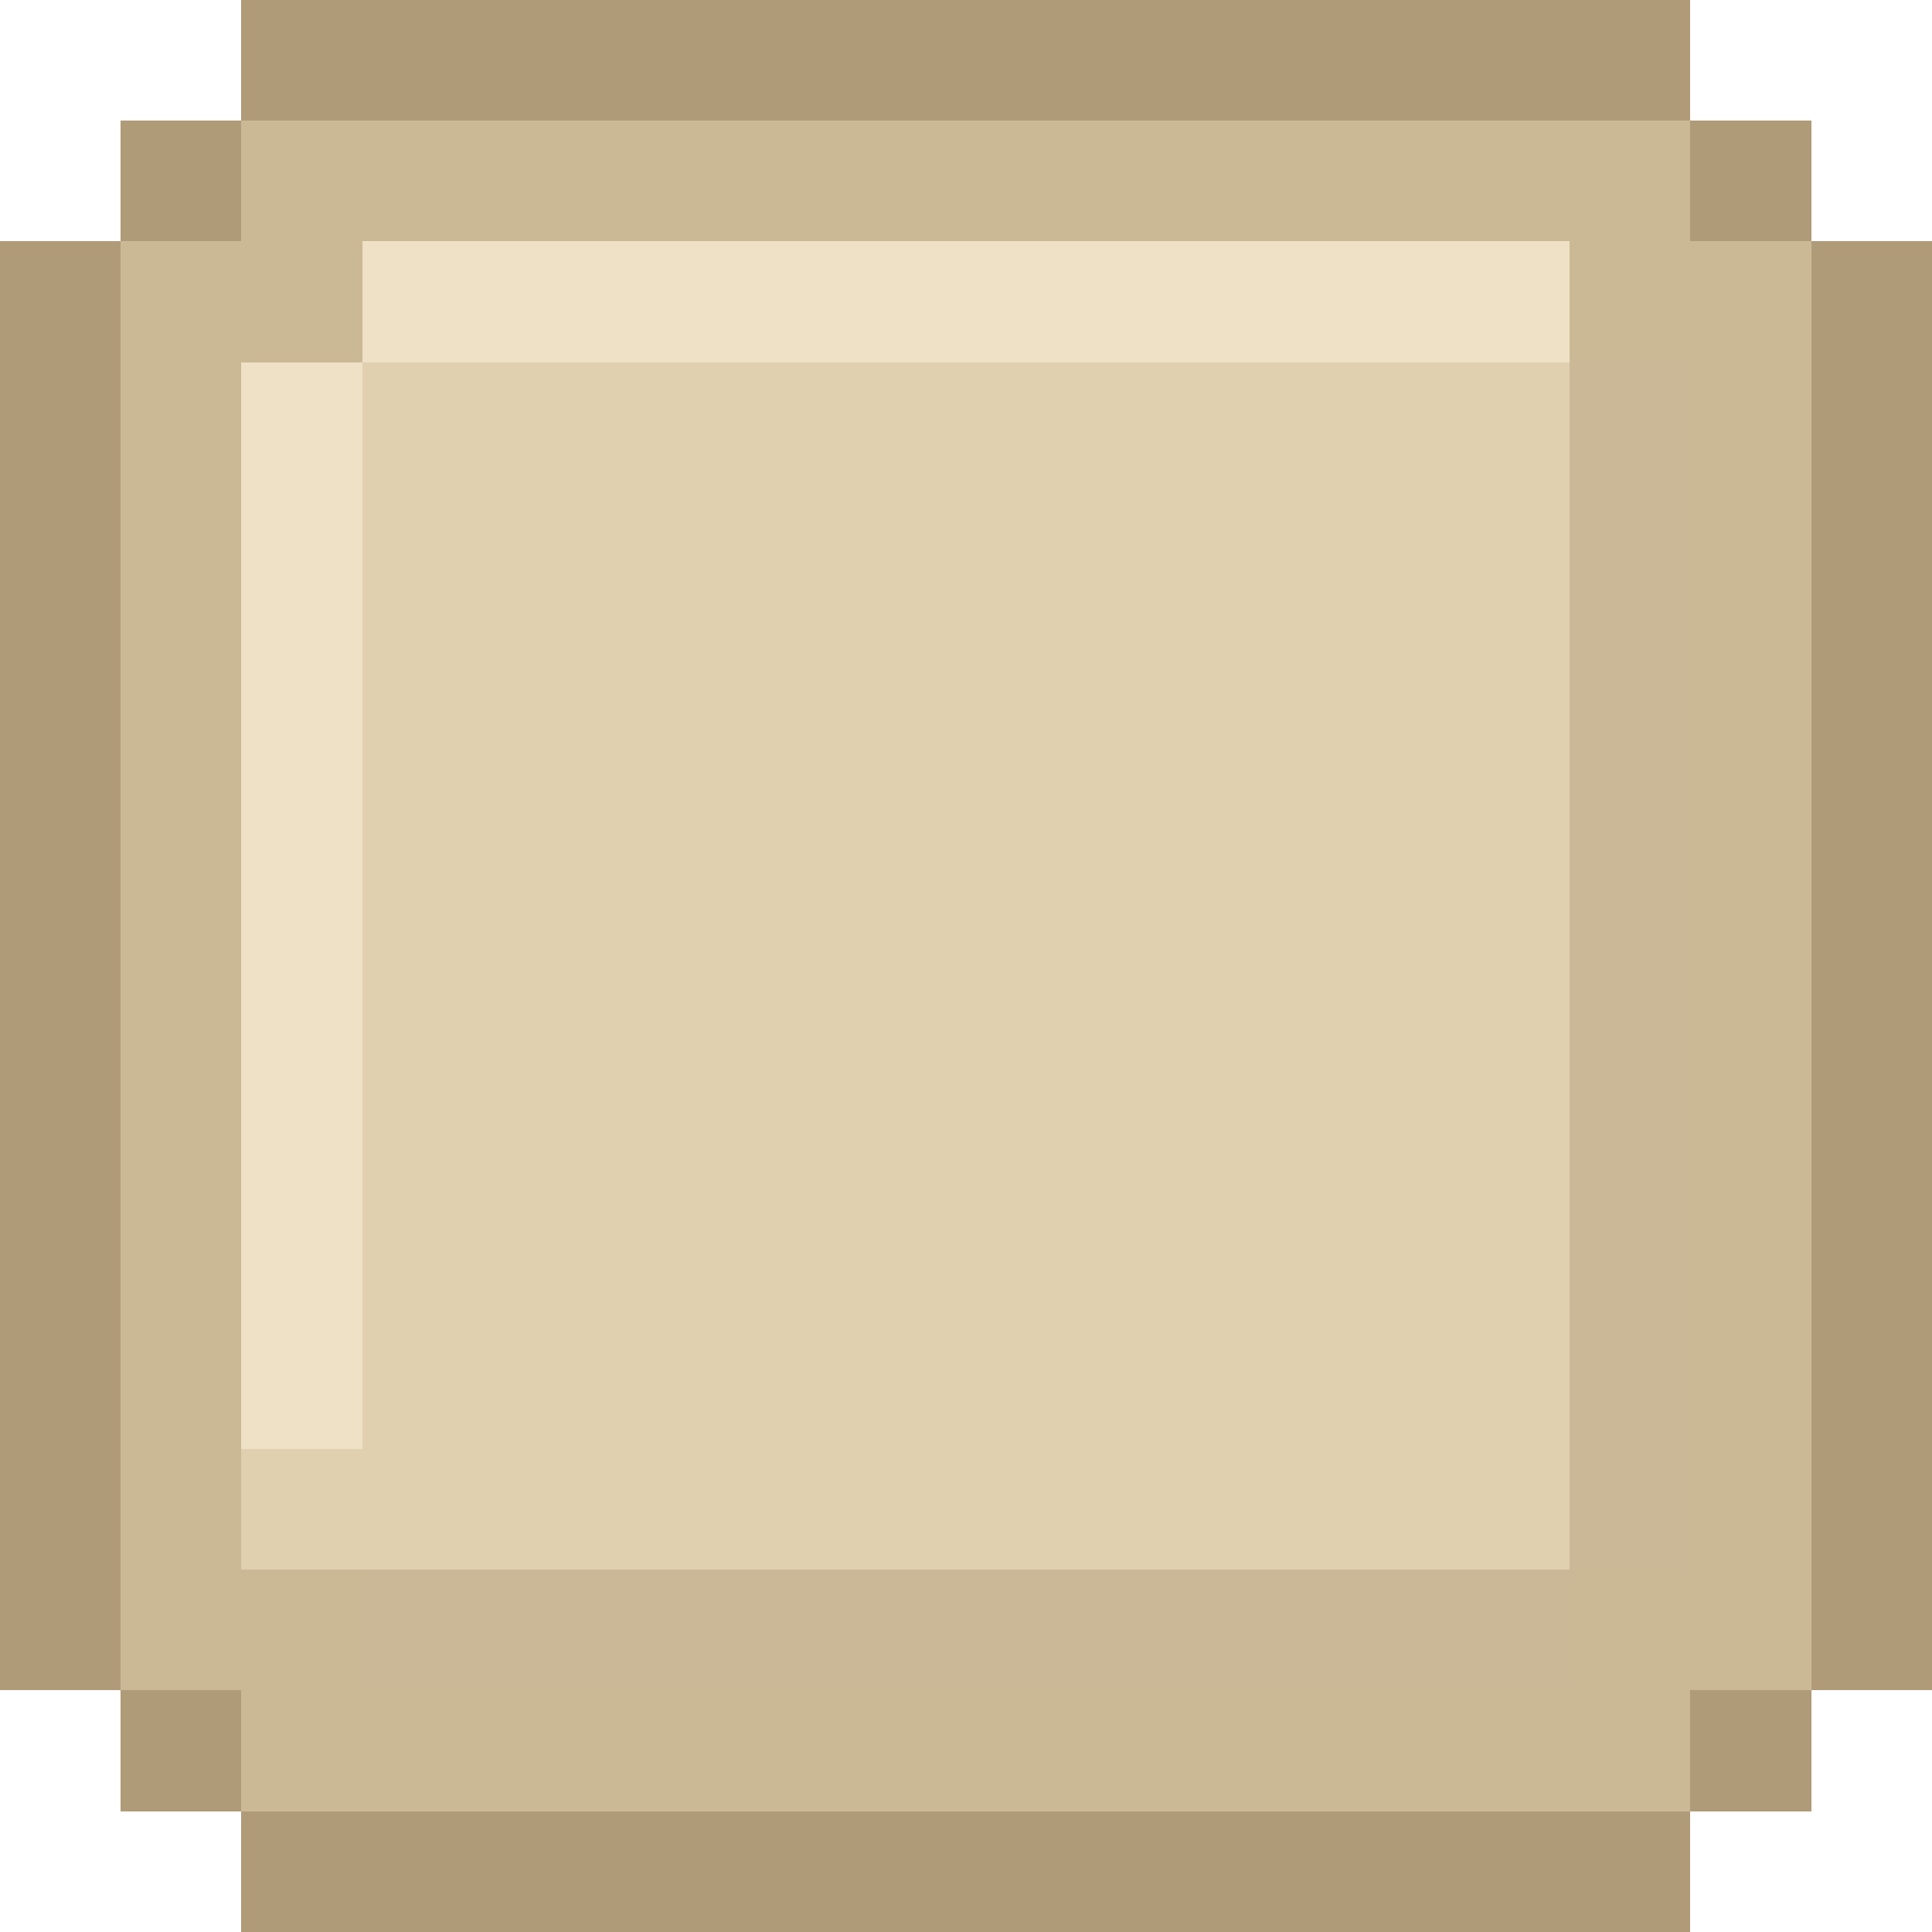
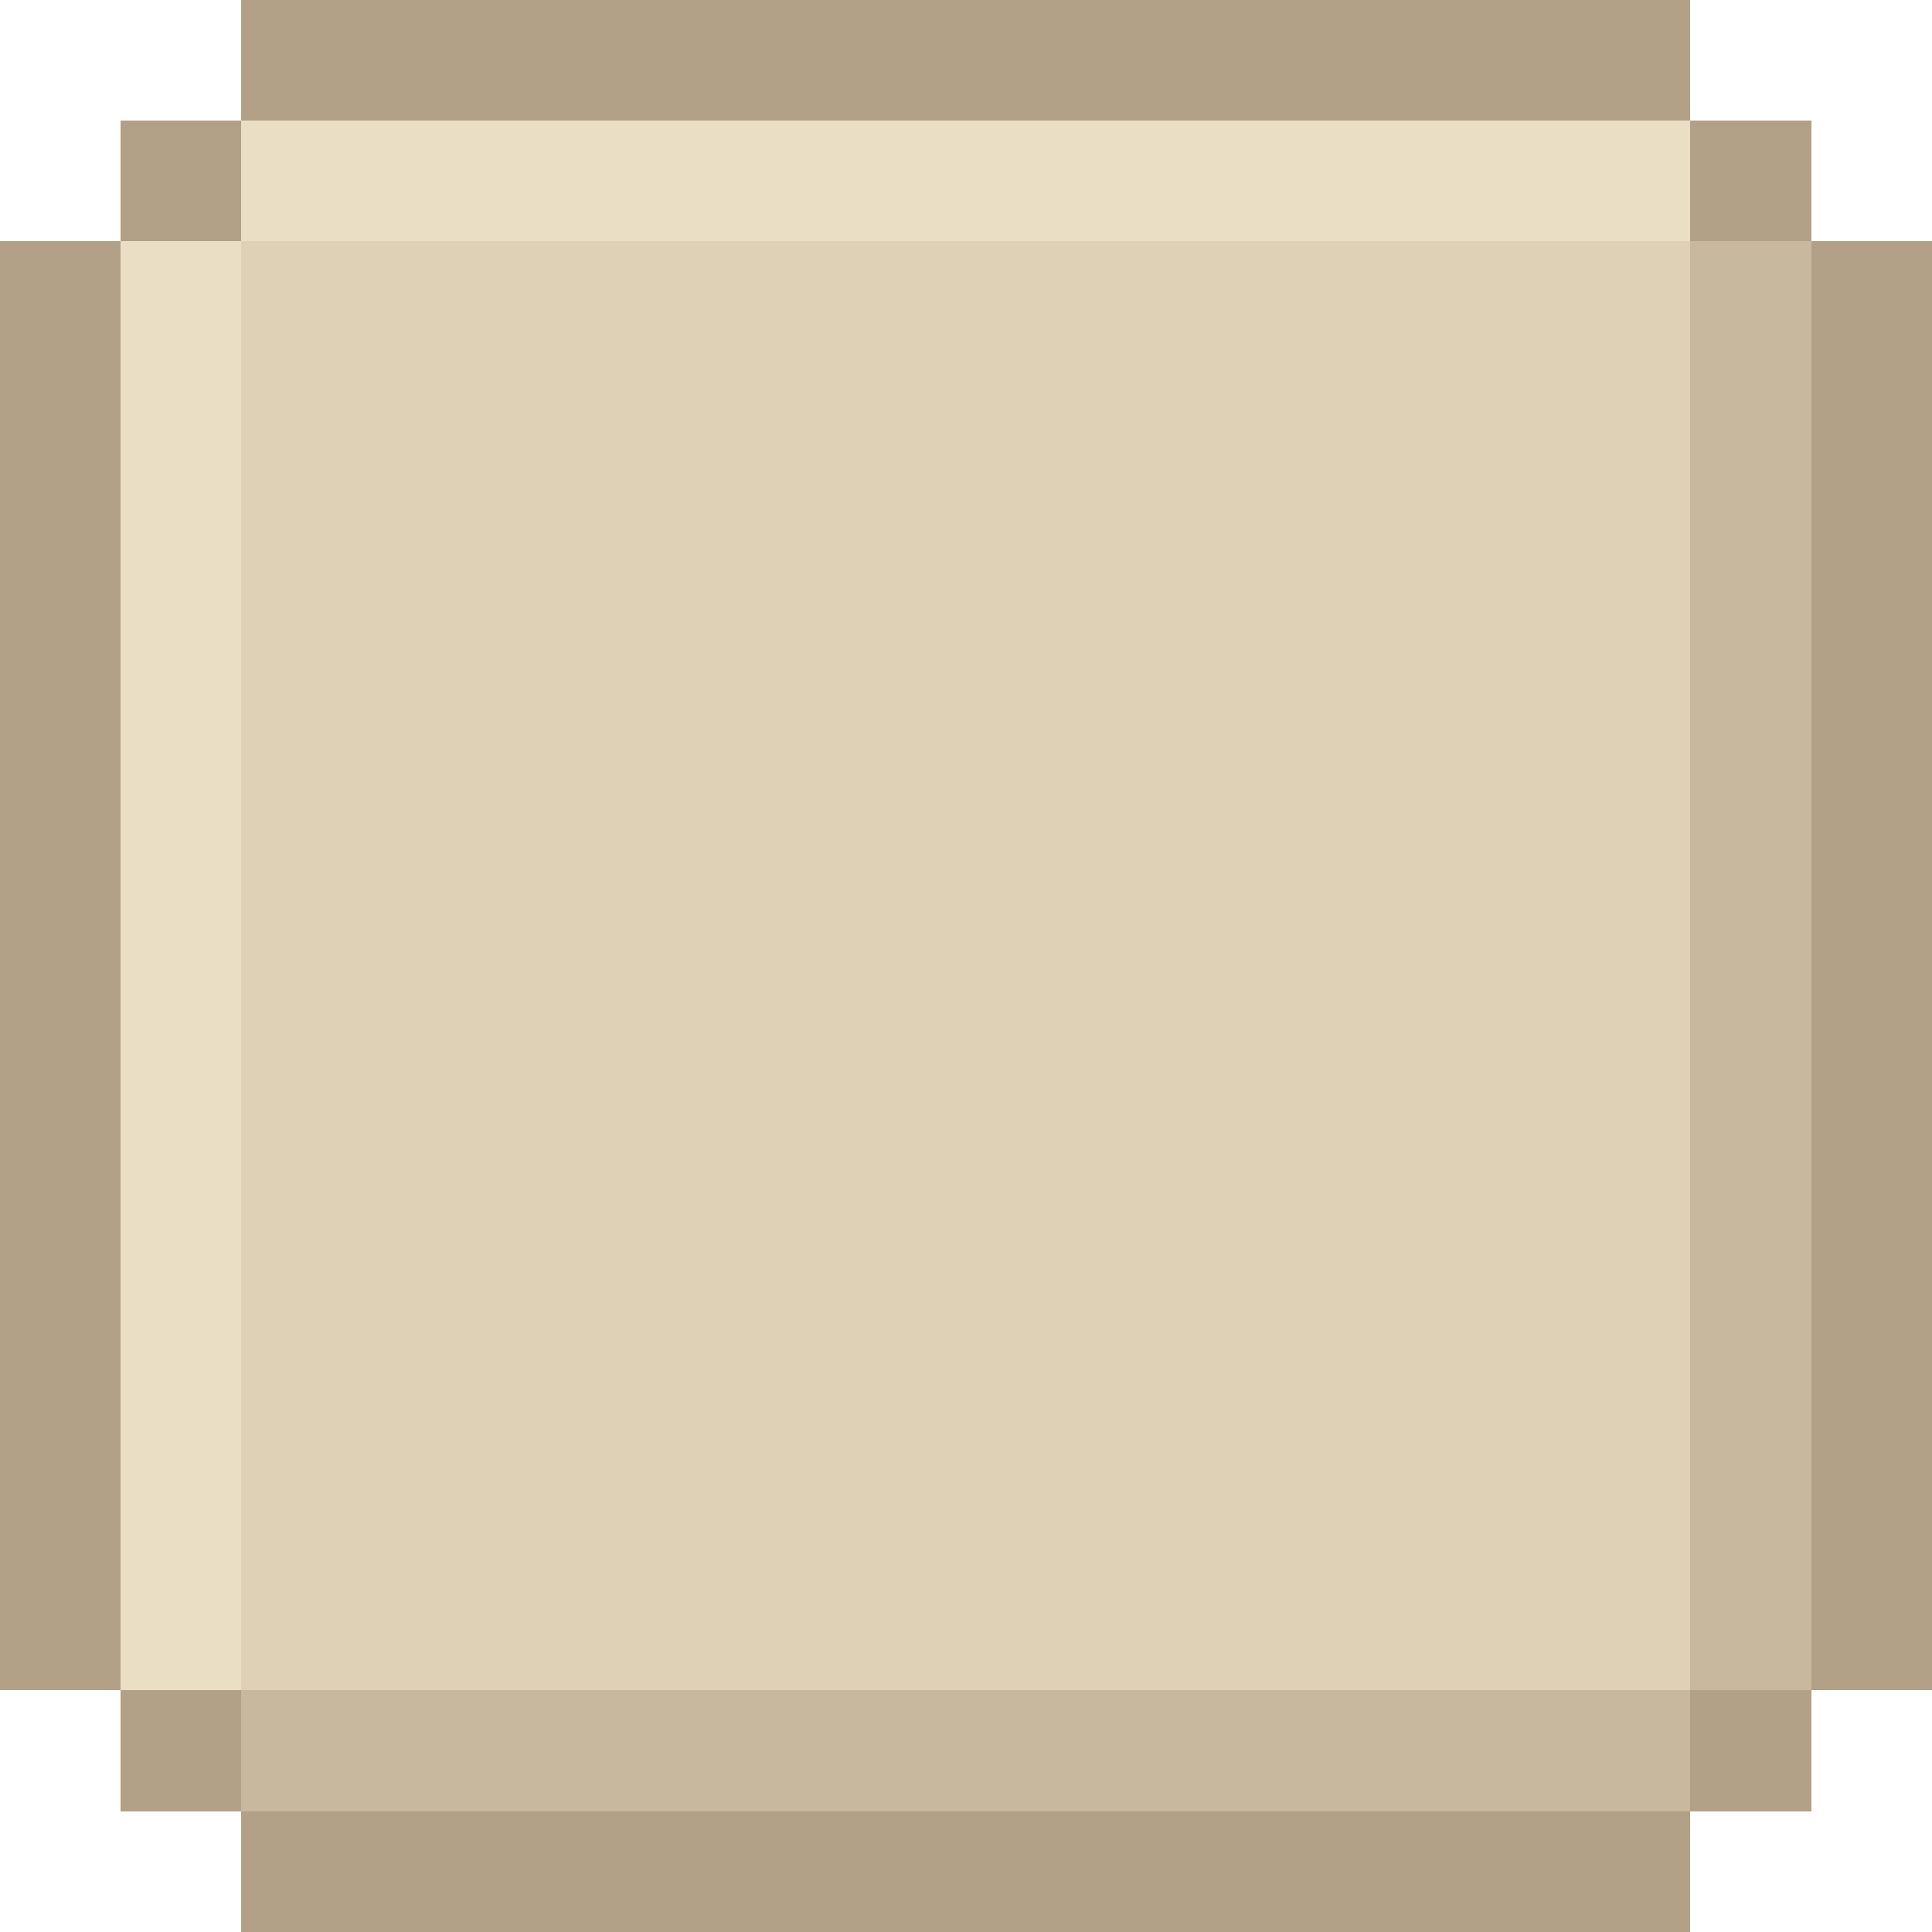
<svg xmlns="http://www.w3.org/2000/svg" width="32" height="32" viewBox="0 0 32 32" shape-rendering="crispEdges">
-   <path fill="#b09b79" d="M4 0h24v2h2v2h2v24h-2v2h-2v2H4v-2H2v-2H0V4h2V2h2z" />
-   <path fill="#cbb895" d="M4 2h24v2h2v24h-2v2H4v-2H2V4h2z" />
-   <path fill="#e0d0b0" d="M6 4h20v2h2v20h-2v2H6v-2H4V6h2z" />
-   <path fill="#eee1c6" d="M6 4h20v2H6zM4 6h2v18H4z" />
-   <path fill="#cbb897" d="M6 26h20v2H6zM26 6h2v20h-2z" />
+   <path fill="#b2a187" d="M4 0h24v2h2v2h2v24h-2v2h-2v2H4v-2H2v-2H0V4h2V2h2z" />
+   <path fill="#cfbea0" d="M4 2h24v2h2v24h-2v2H4v-2H2V4h2z" />
+   <path fill="#ded1b6" d="M4 2h24v2h2v24h-2v2H4v-2h-2V4h2z" />
+   <path fill="#eadec5" d="M4 2h24v2H4zM2 4h2v24h-2z" />
+   <path fill="#c8b99e" d="M4 28h24v2H4zM28 4h2v24h-2z" />
</svg>
